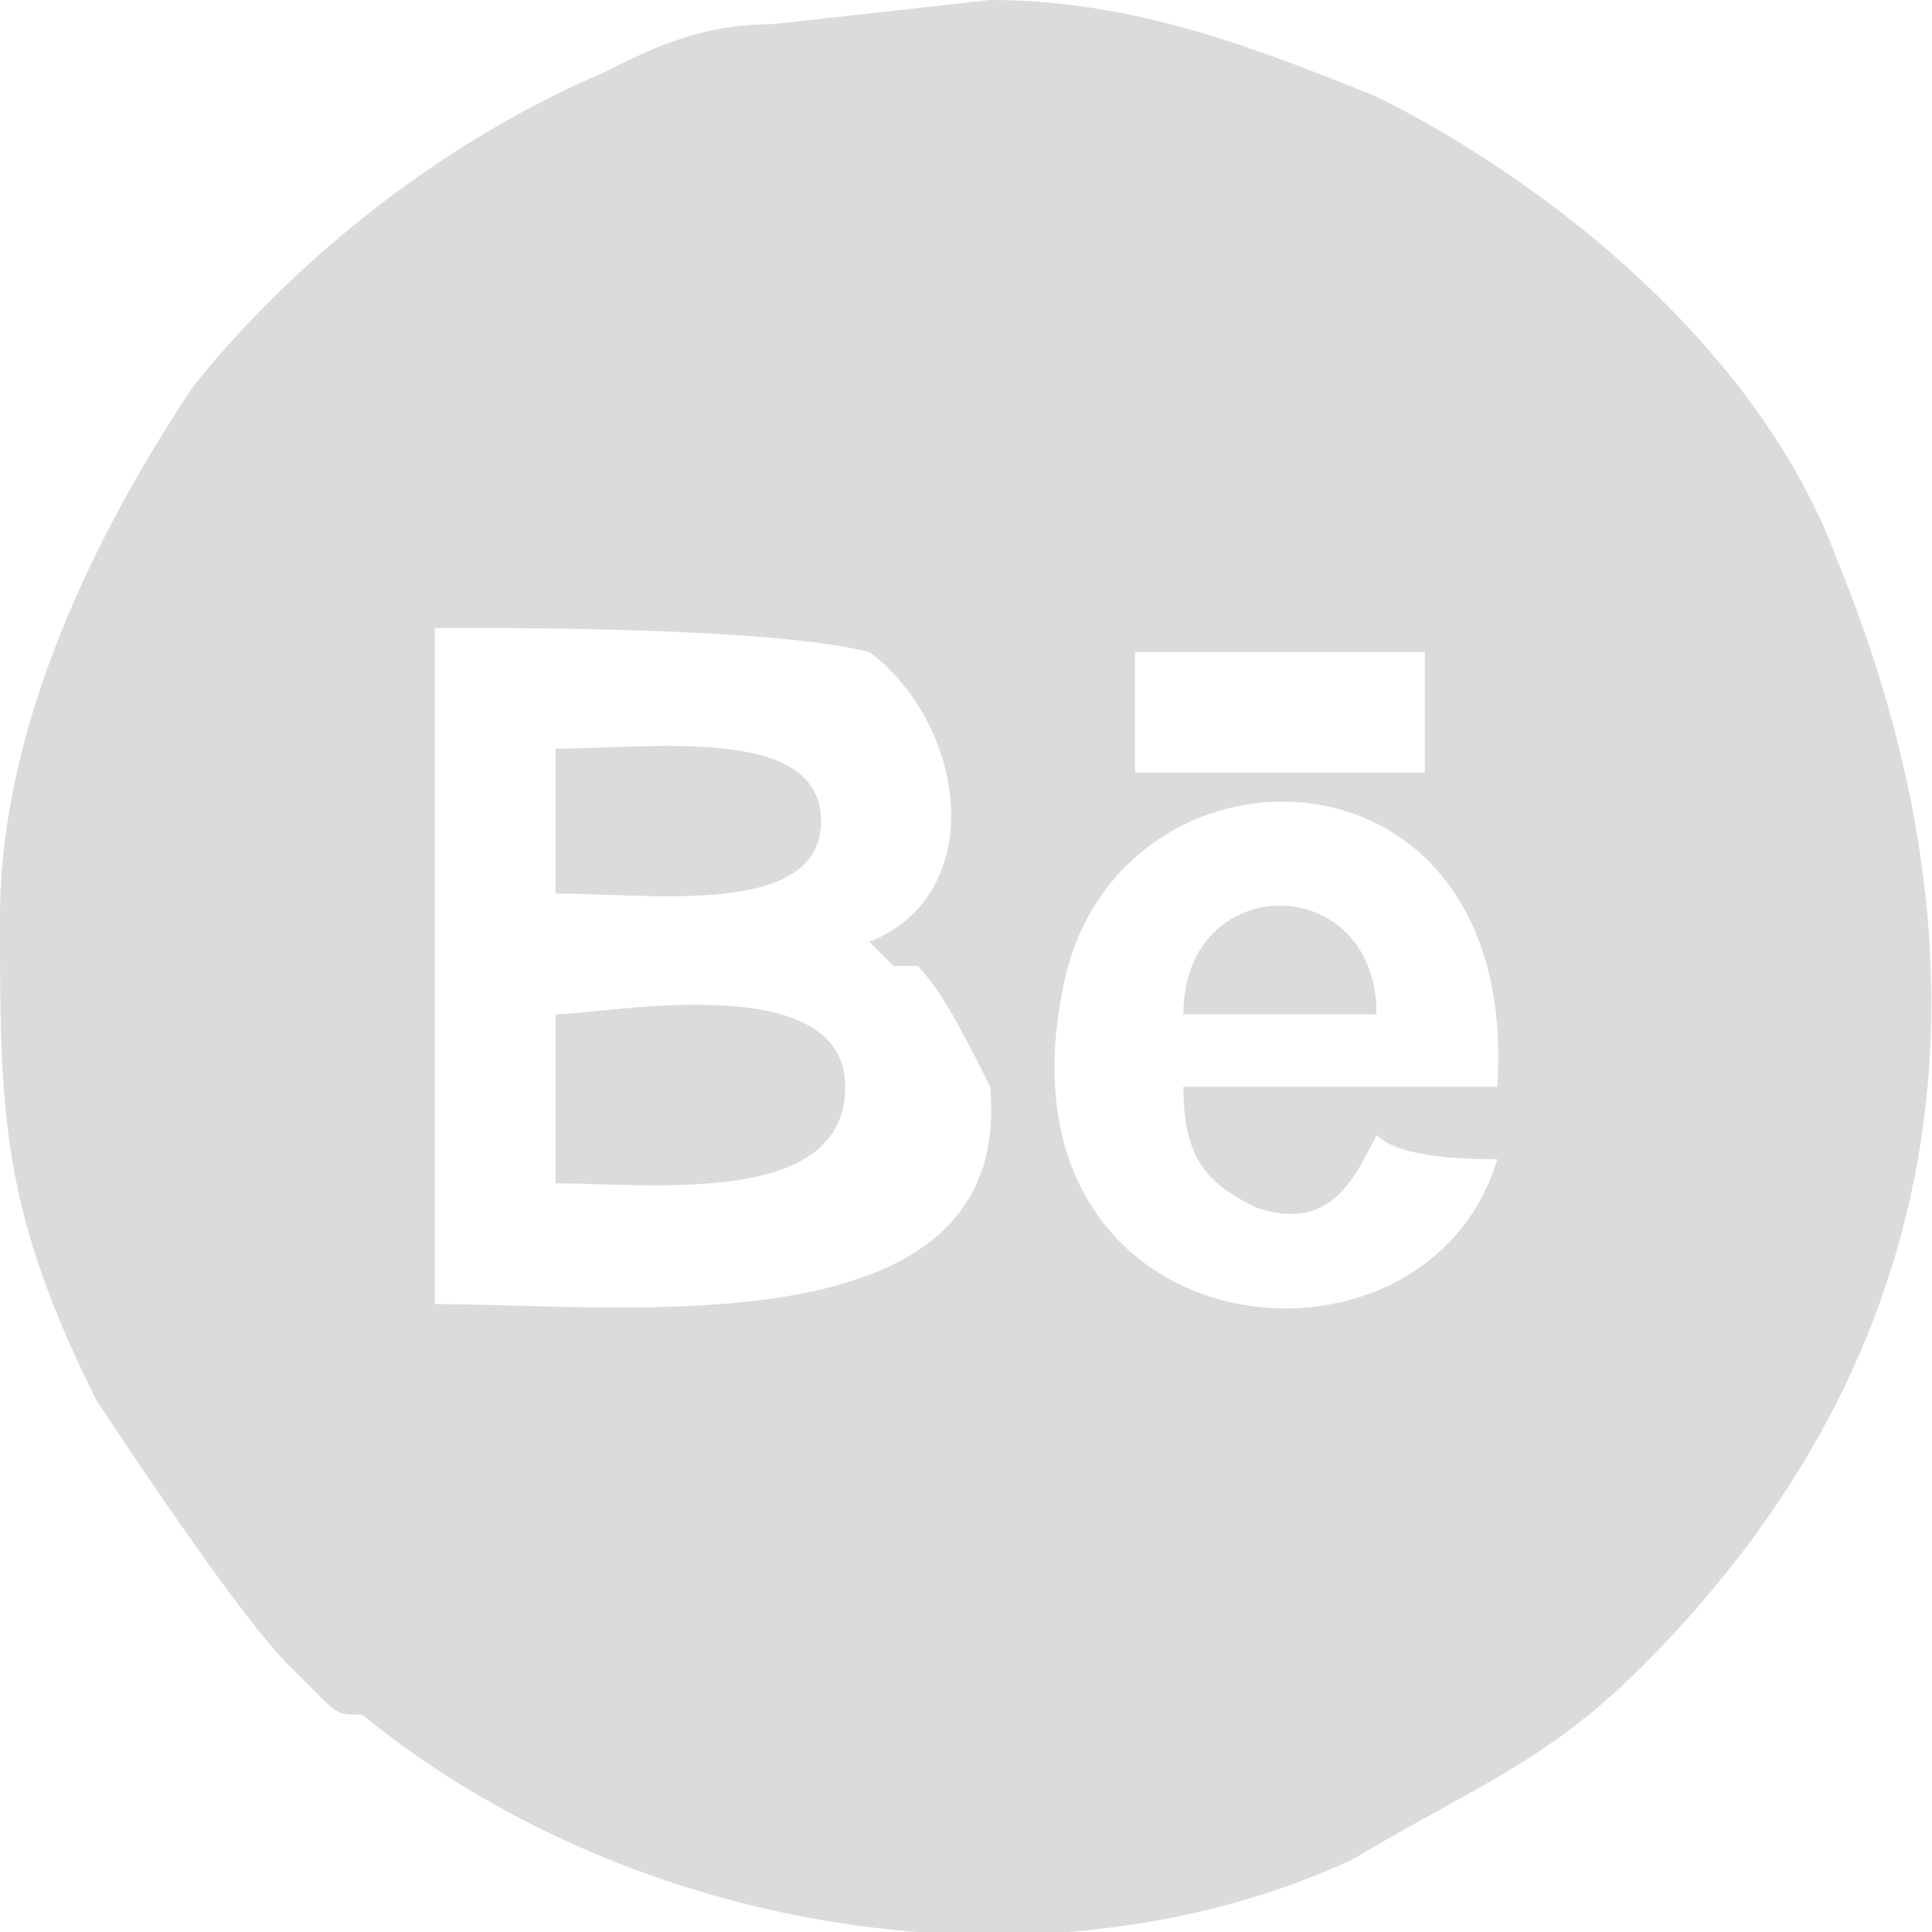
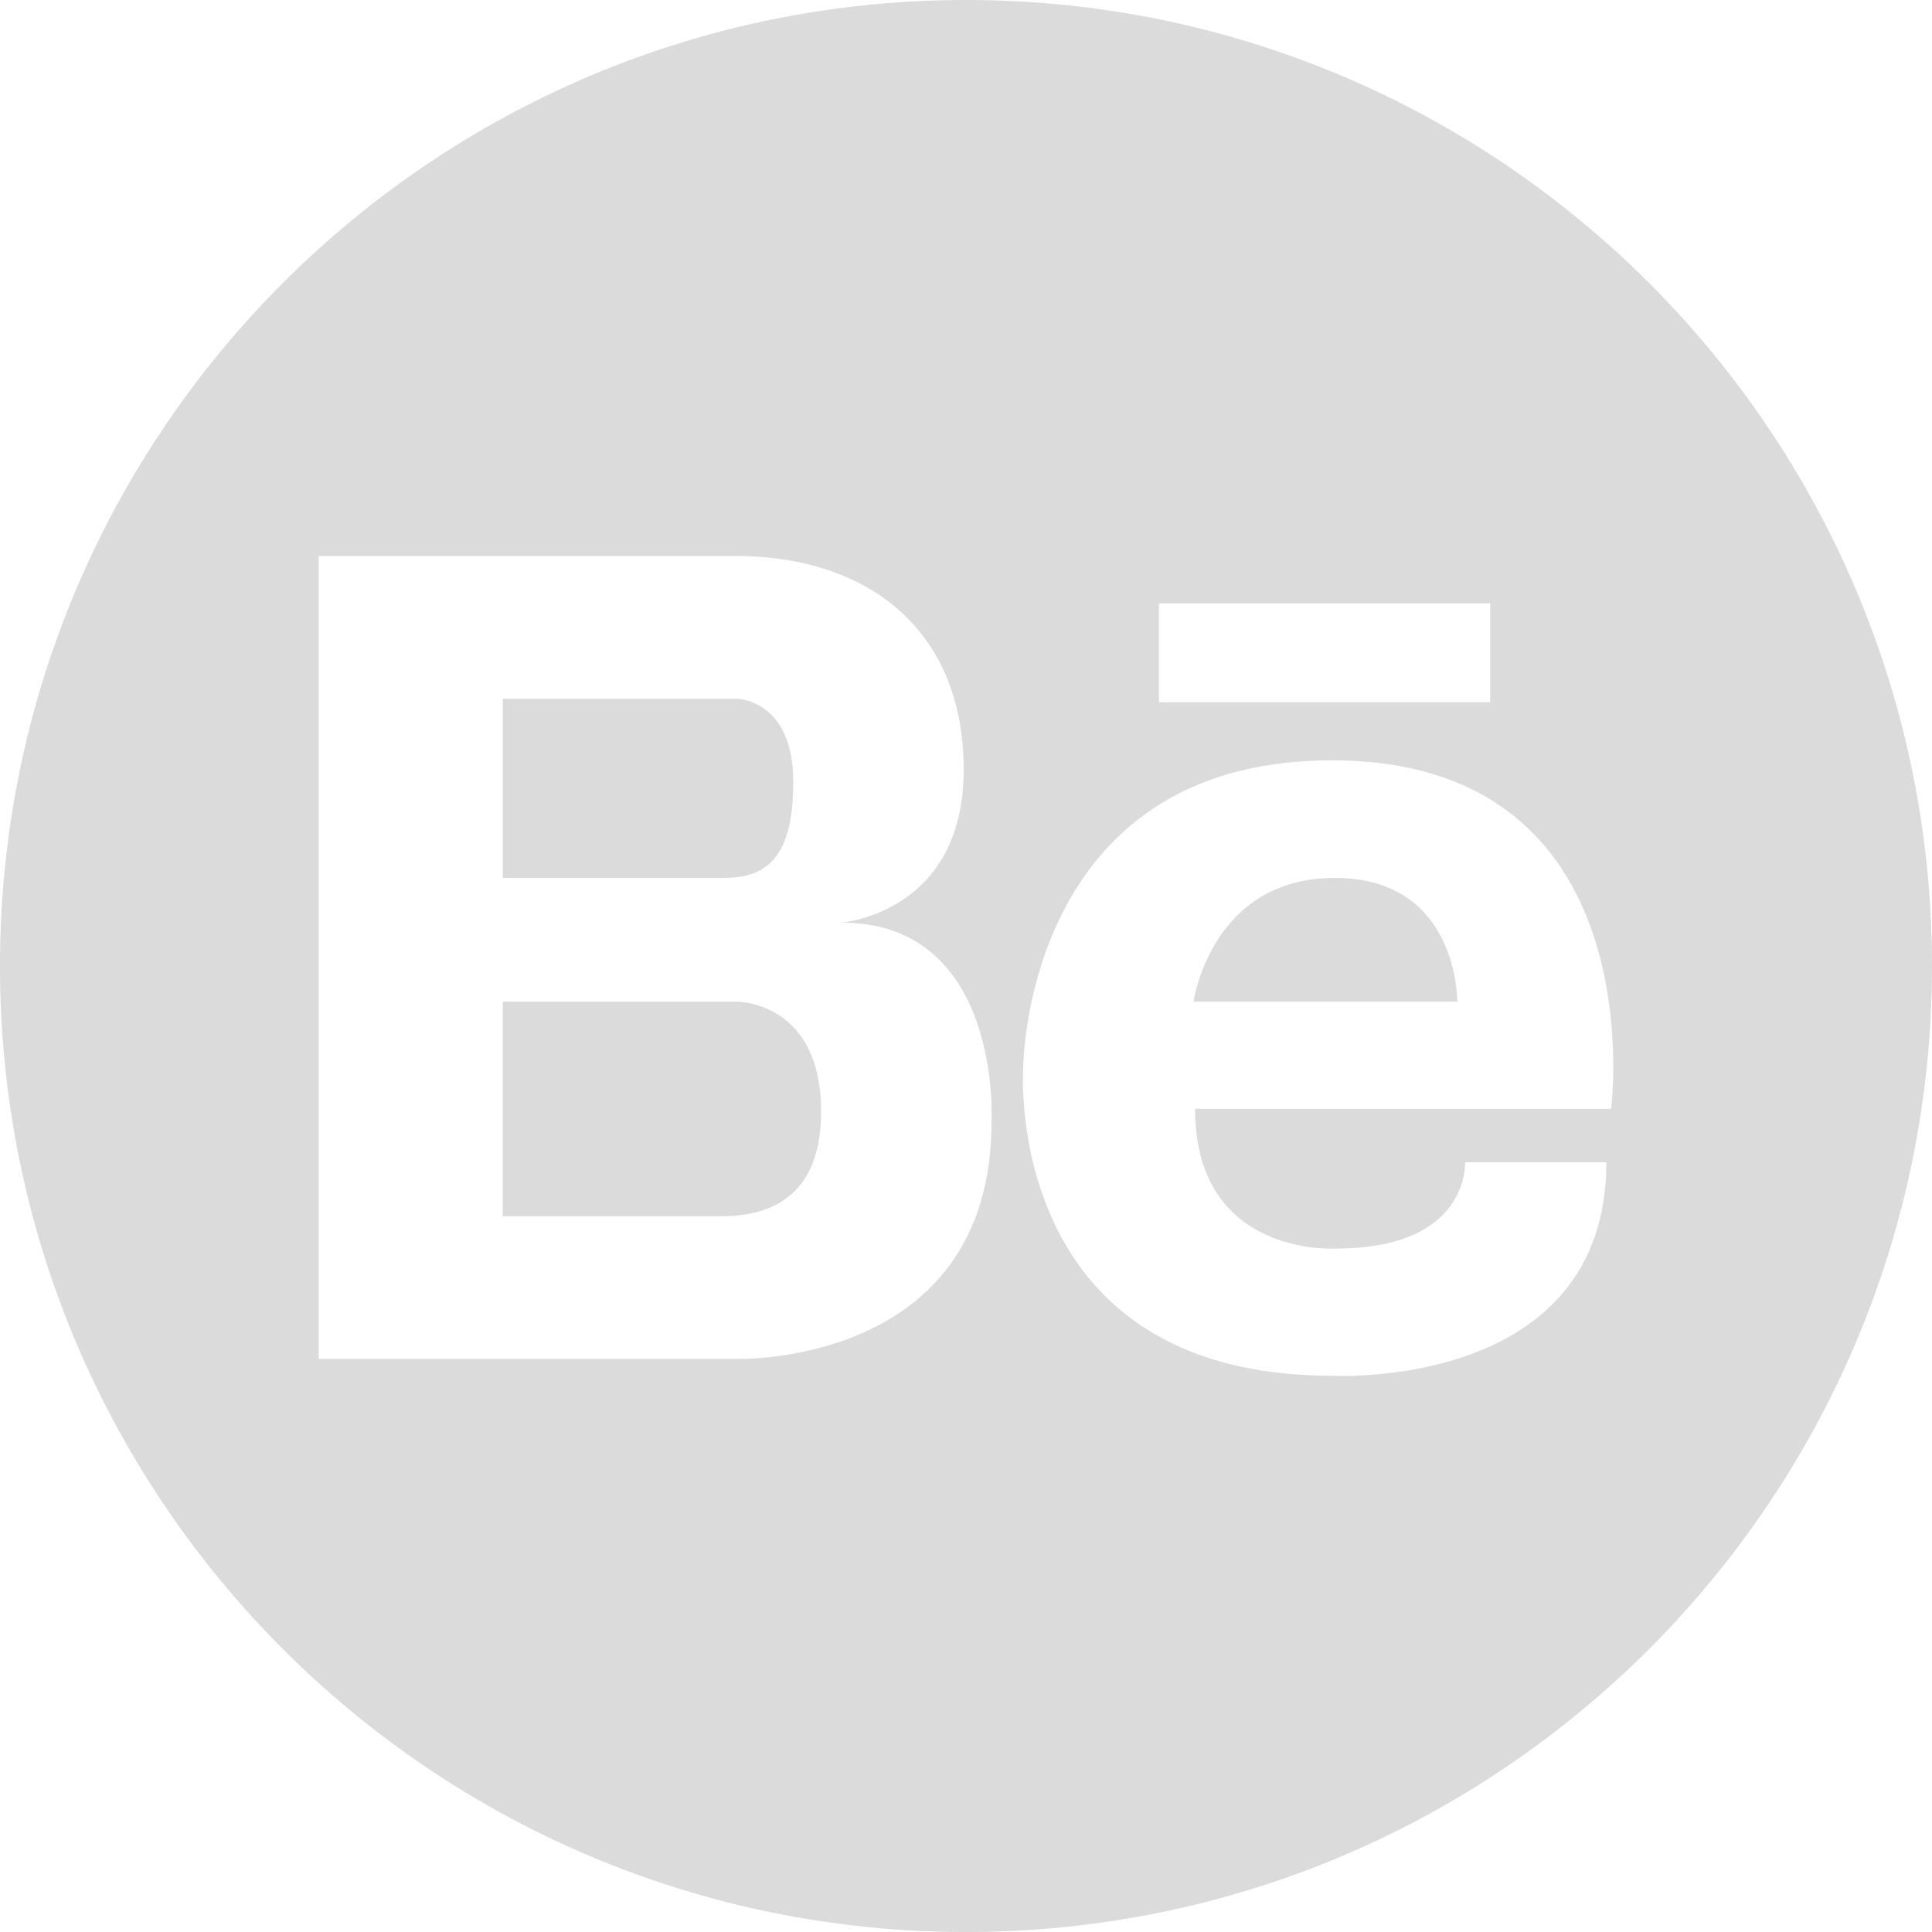
- <svg xmlns="http://www.w3.org/2000/svg" xml:space="preserve" width="183px" height="183px" version="1.1" style="shape-rendering:geometricPrecision; text-rendering:geometricPrecision; image-rendering:optimizeQuality; fill-rule:evenodd; clip-rule:evenodd" viewBox="0 0 0.8 0.8">
+ <svg xmlns="http://www.w3.org/2000/svg" xml:space="preserve" width="48mm" height="48mm" version="1.1" style="shape-rendering:geometricPrecision; text-rendering:geometricPrecision; image-rendering:optimizeQuality; fill-rule:evenodd; clip-rule:evenodd" viewBox="0 0 1289.41 1289.41">
  <defs>
    <style type="text/css">
   
    .fil0 {fill:#DBDBDB}
   
  </style>
  </defs>
  <g id="Слой_x0020_1">
-     <g id="_2383999486160">
-       <path class="fil0" d="M0.62 0.48c-0.03,0.1 -0.21,0.08 -0.18,-0.07 0.02,-0.11 0.19,-0.11 0.18,0.04l-0.13 0c0,0.03 0.01,0.04 0.03,0.05 0.03,0.01 0.04,-0.01 0.05,-0.03 0.01,0.01 0.04,0.01 0.05,0.01zm-0.44 -0.22c0.04,0 0.14,0 0.18,0.01 0.04,0.03 0.05,0.1 0,0.12 0,0 0,0 0,0l0.01 0.01c0,0 0,0 0.01,0 0.01,0.01 0.02,0.03 0.03,0.05 0.01,0.11 -0.15,0.09 -0.23,0.09l0 -0.28zm0.29 0.01l0.12 0 0 0.05 -0.12 0 0 -0.05zm-0.47 0.11c0,0.08 0,0.12 0.04,0.2 0.02,0.03 0.06,0.09 0.08,0.11 0.01,0.01 0.01,0.01 0.01,0.01 0.01,0.01 0.01,0.01 0.02,0.01 0.11,0.09 0.28,0.12 0.41,0.06 0.05,-0.03 0.08,-0.04 0.12,-0.08 0.13,-0.13 0.15,-0.29 0.08,-0.46 -0.03,-0.08 -0.11,-0.15 -0.19,-0.19 -0.05,-0.02 -0.1,-0.04 -0.16,-0.04l-0.09 0.01c-0.03,0 -0.05,0.01 -0.07,0.02 -0.07,0.03 -0.13,0.08 -0.17,0.13 -0.04,0.06 -0.08,0.14 -0.08,0.22z" />
-       <path class="fil0" d="M0.23 0.49c0.04,0 0.12,0.01 0.12,-0.04 0,-0.05 -0.1,-0.03 -0.12,-0.03l0 0.07z" />
-       <path class="fil0" d="M0.23 0.37c0.04,0 0.11,0.01 0.11,-0.03 0,-0.04 -0.07,-0.03 -0.11,-0.03l0 0.06z" />
-       <path class="fil0" d="M0.49 0.42l0.08 0c0,-0.06 -0.08,-0.06 -0.08,0z" />
+     <g id="_2404482510128">
+       <path class="fil0" d="M548.02 742.1c0,-74.33 -56.48,-73.59 -56.48,-73.59l-155.98 0 0 143.19 148.09 0c22.18,-0.48 64.37,-6.93 64.37,-69.61z" />
+       <path class="fil0" d="M335.56 585.92l146.3 0c25.28,0 47.58,-8.08 47.58,-63.83 0,-55.75 -37.9,-55.75 -37.9,-55.75l-20.07 0 -135.9 0 0 119.58z" />
+       <path class="fil0" d="M890.86 585.92c-82.78,0 -94.29,82.59 -94.29,82.59l176.02 0c0,0 1.03,-82.59 -81.73,-82.59z" />
+       <path class="fil0" d="M1075.25 740.04l-277.66 0c0,99.54 94.31,93.22 94.31,93.22 89.05,0 85.91,-57.6 85.91,-57.6l94.29 0c0,152.96 -183.35,142.49 -183.35,142.49 -220.02,0 -205.88,-204.83 -205.88,-204.83 0,0 -0.18,-205.88 205.88,-205.88 216.87,0 186.49,232.6 186.49,232.6zm-432.09 -226.25c0,95.88 -81.76,101.95 -81.76,101.95 107.77,0 100.35,133.05 100.35,133.04 0,163.53 -170.21,158.15 -170.21,158.15l-278.83 0 0 -535.83 278.83 0c84.73,0 151.63,46.79 151.63,142.68zm351.38 -45.13l-221.07 0 0 -65.98 221.07 0 0 65.98zm294.86 176.05c0,-356.06 -288.65,-644.71 -644.71,-644.71 -356.06,0 -644.71,288.64 -644.71,644.71 0,356.06 288.65,644.71 644.71,644.71 356.06,0 644.71,-288.64 644.71,-644.71z" />
    </g>
  </g>
</svg>
